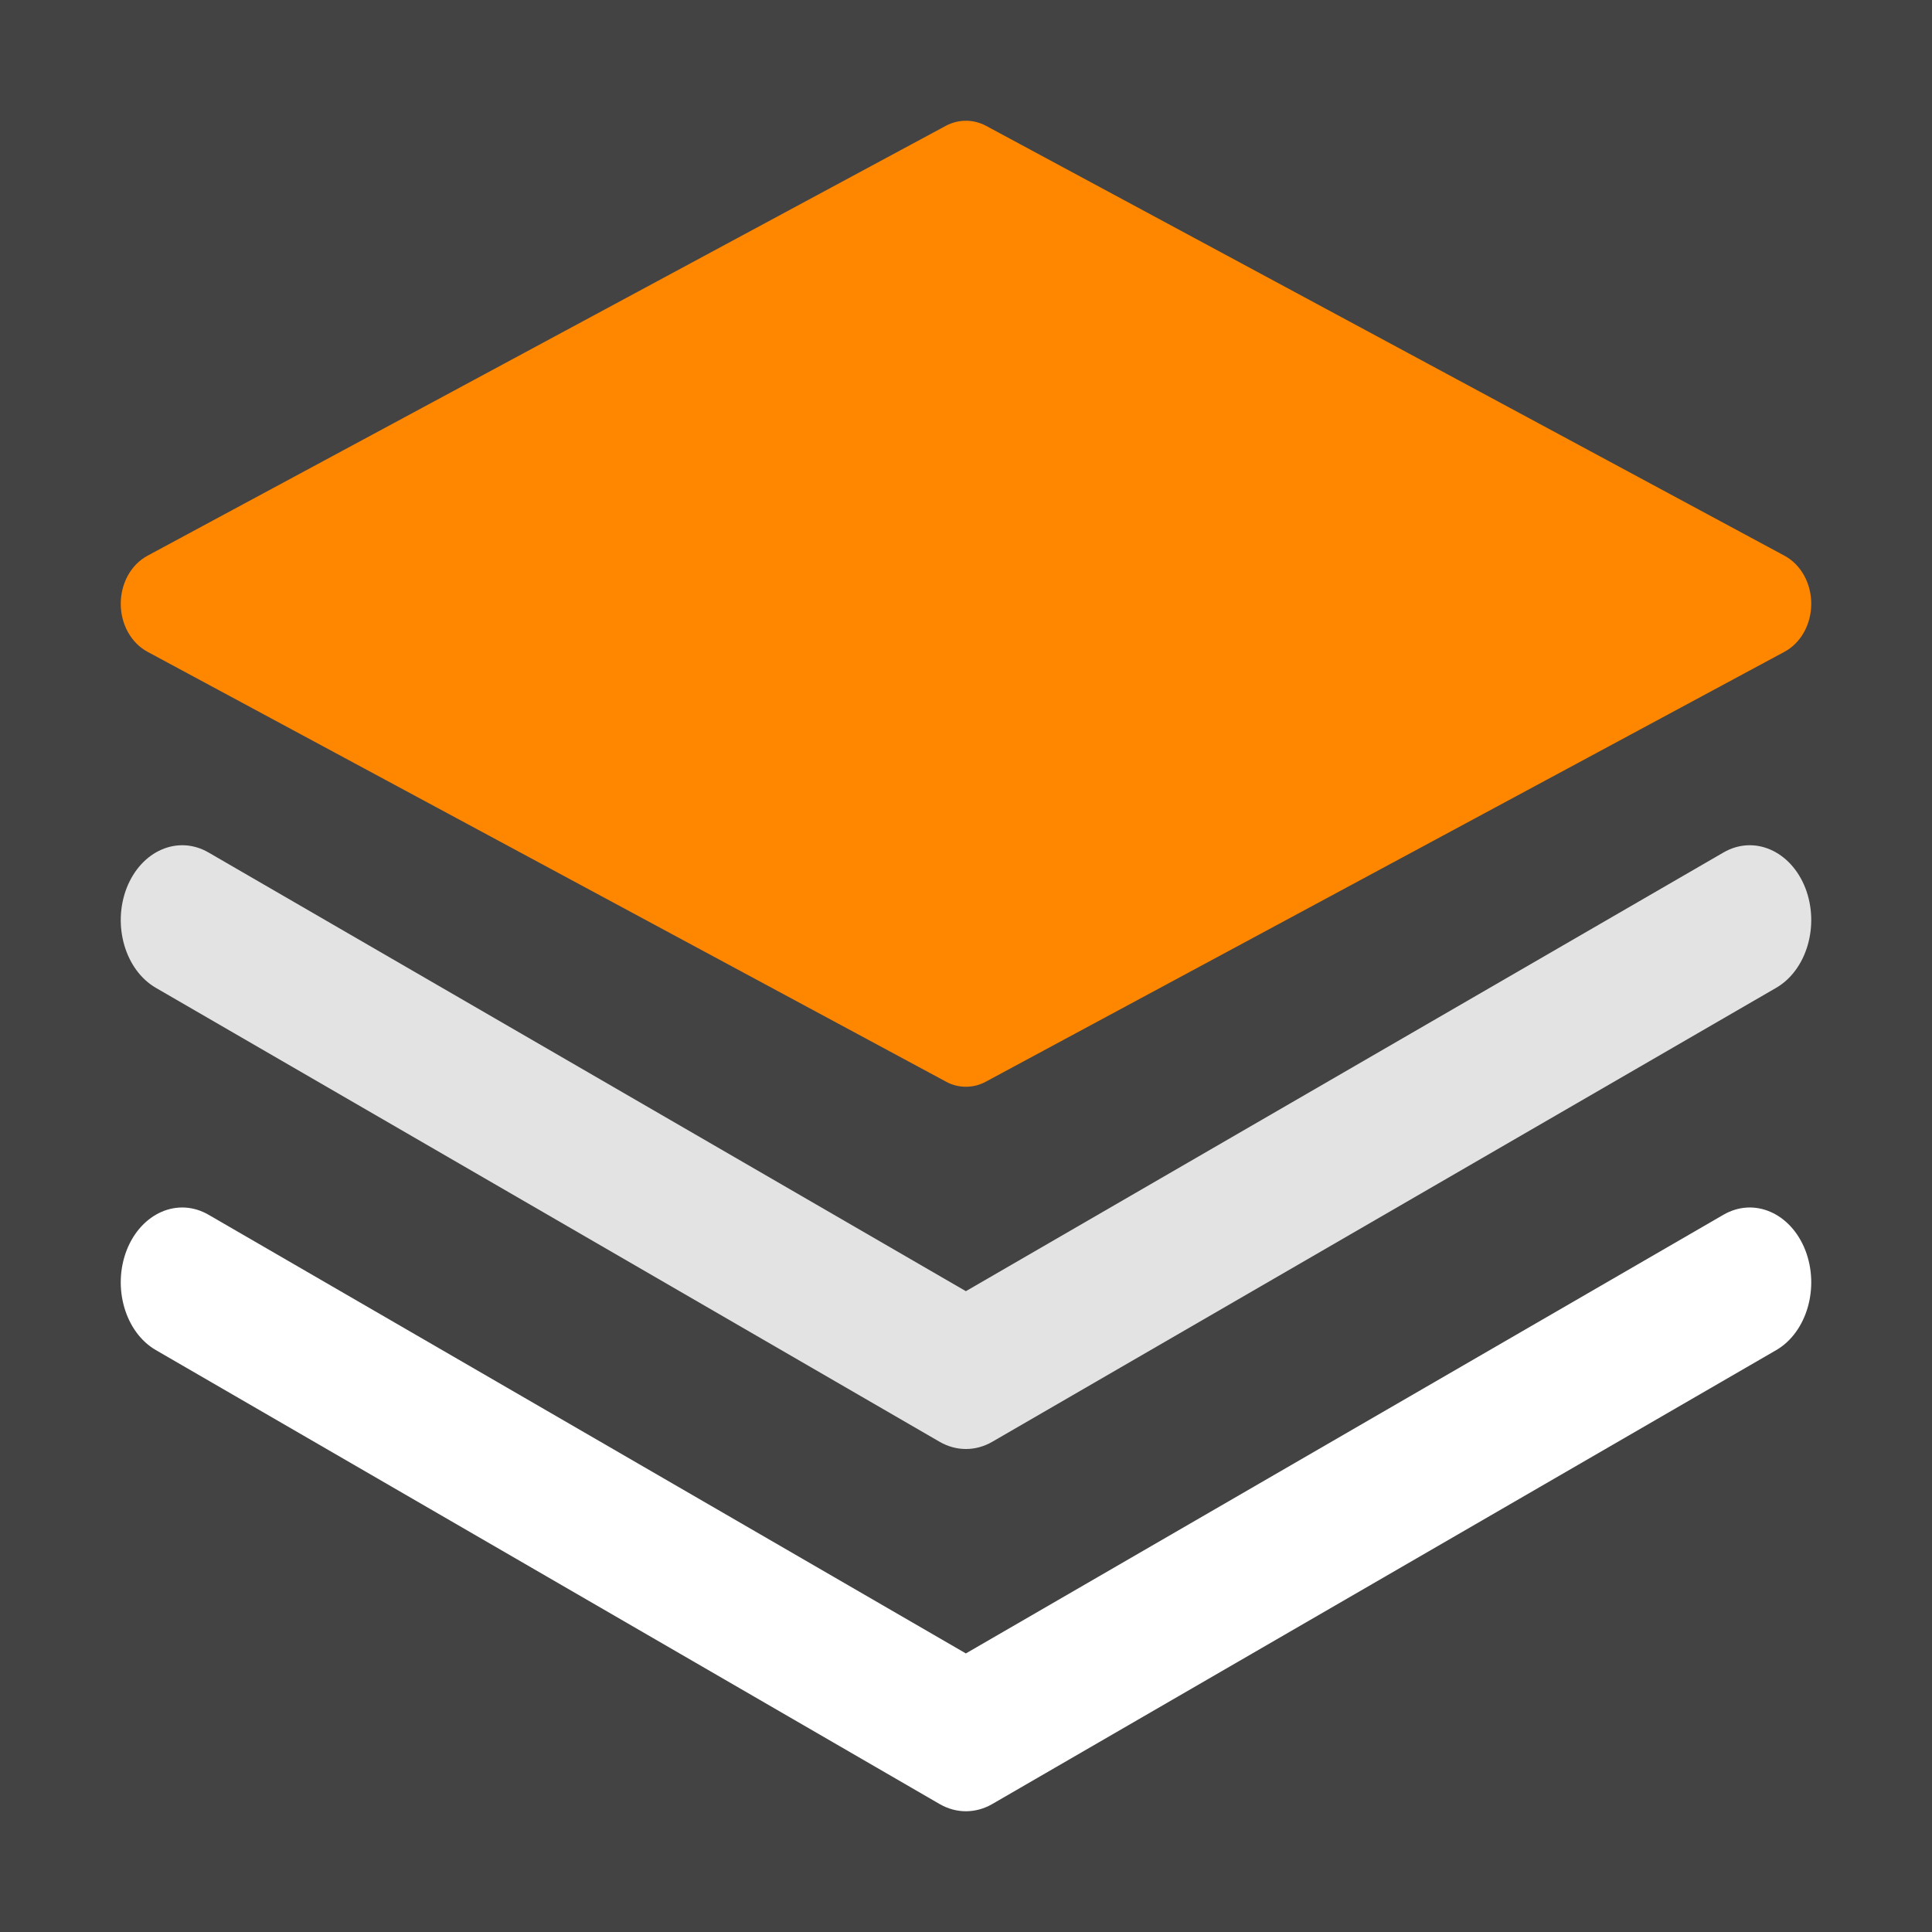
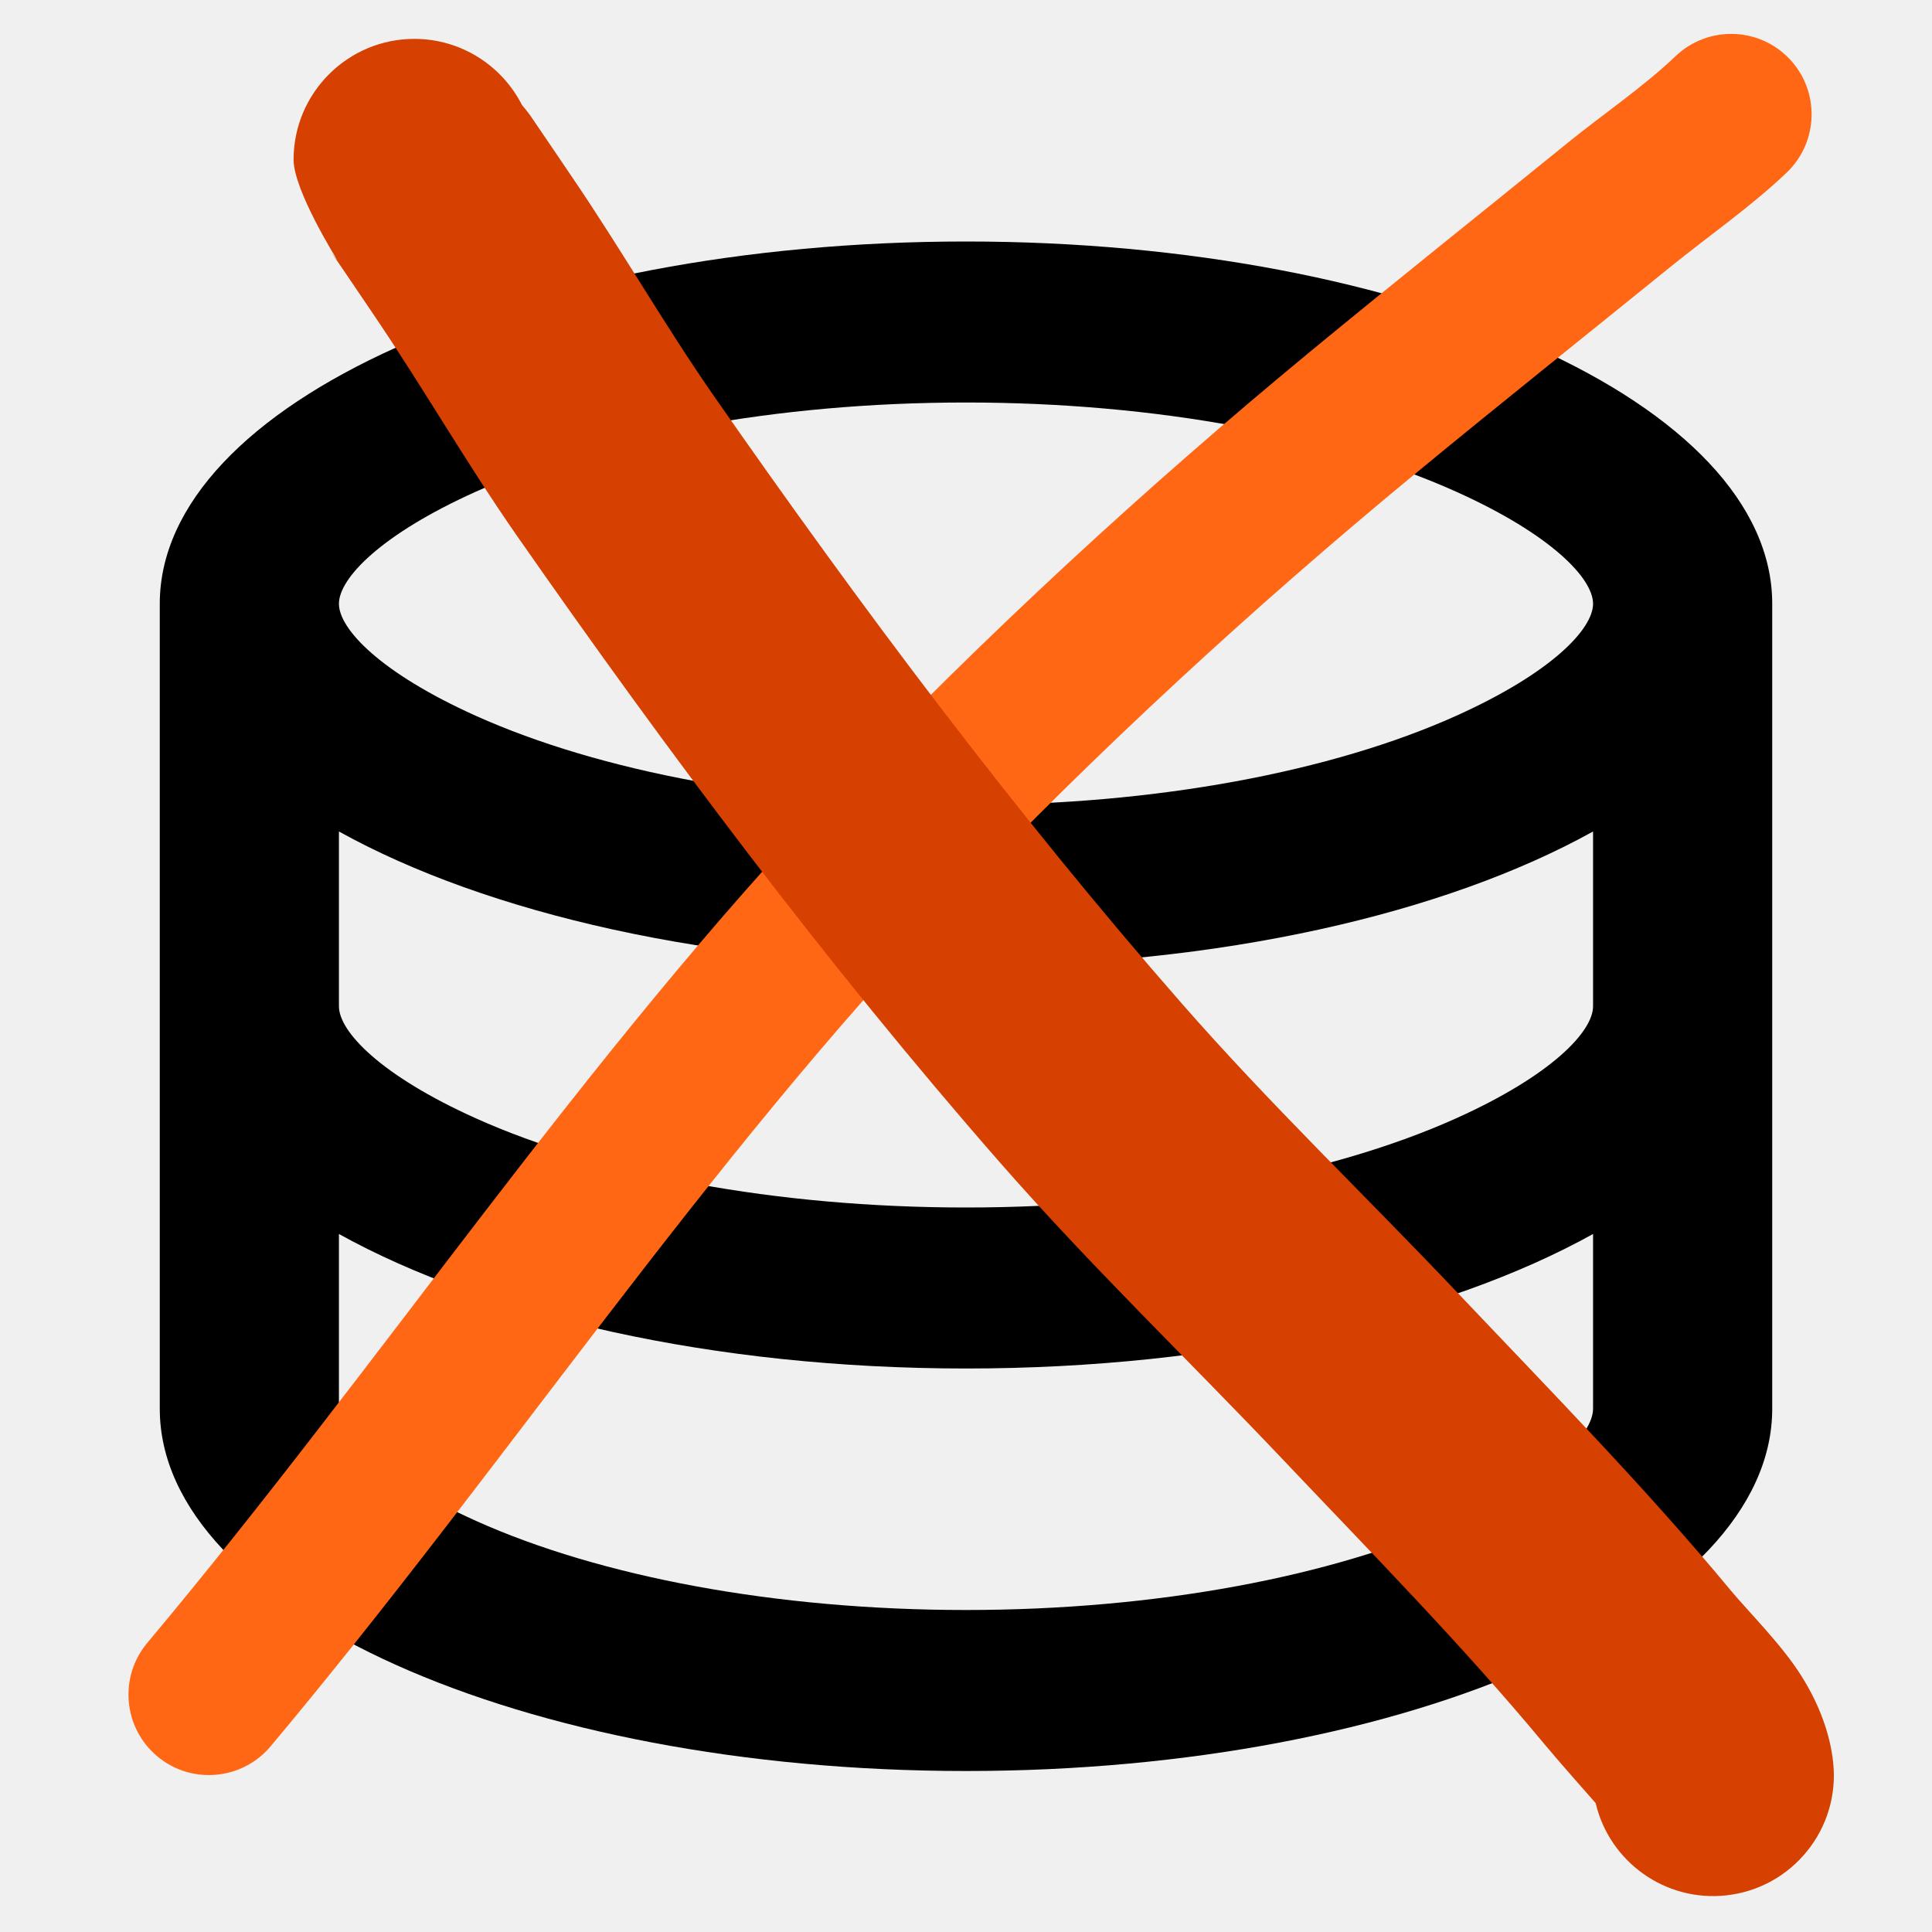
- <svg xmlns="http://www.w3.org/2000/svg" width="16px" height="16px" viewBox="0 0 16 16" version="1.1">
-   <g id="Extension" stroke="none" stroke-width="1" fill="none" fill-rule="evenodd">
-     <g id="2" fill="#434343" fill-rule="nonzero">
-       <rect id="Rectangle" x="0" y="0" width="16" height="16" />
+ <svg xmlns="http://www.w3.org/2000/svg" width="100%" height="100%" viewBox="0 0 24 24" version="1.1" xml:space="preserve" style="fill-rule:evenodd;clip-rule:evenodd;stroke-linejoin:round;stroke-miterlimit:2;">
+   <g>
+     <rect x="0" y="0" width="24" height="24" style="fill:none;fill-rule:nonzero;" />
+     <g transform="matrix(1.1128,0,0,1,-1.35364,0)">
+       <path d="M5,12.5C5,12.813 5.461,13.358 6.53,13.893C7.914,14.585 9.877,15 12,15C14.123,15 16.086,14.585 17.47,13.893C18.539,13.358 19,12.813 19,12.5L19,10.329C17.35,11.349 14.827,12 12,12C9.173,12 6.65,11.348 5,10.329L5,12.5ZM19,15.329C17.35,16.349 14.827,17 12,17C9.173,17 6.65,16.348 5,15.329L5,17.5C5,17.813 5.461,18.358 6.53,18.893C7.914,19.585 9.877,20 12,20C14.123,20 16.086,19.585 17.47,18.893C18.539,18.358 19,17.813 19,17.5L19,15.329ZM3,17.5L3,7.5C3,5.015 7.03,3 12,3C16.97,3 21,5.015 21,7.5L21,17.5C21,19.985 16.97,22 12,22C7.03,22 3,19.985 3,17.5ZM12,10C14.123,10 16.086,9.585 17.47,8.893C18.539,8.358 19,7.813 19,7.5C19,7.187 18.539,6.642 17.47,6.107C16.086,5.415 14.123,5 12,5C9.877,5 7.914,5.415 6.53,6.107C5.461,6.642 5,7.187 5,7.5C5,7.813 5.461,8.358 6.53,8.893C7.914,9.585 9.877,10 12,10Z" style="fill-rule:nonzero;" />
    </g>
-     <g id="1" transform="translate(1, 1)">
-       <path d="M13.778,3.602 L7.166,0.042 C7.061,-0.014 6.938,-0.014 6.833,0.042 L0.222,3.602 C0.086,3.675 0,3.83 0,4 C0,4.17 0.086,4.325 0.222,4.398 L6.833,7.957 C6.885,7.986 6.942,8 6.999,8 C7.056,8 7.114,7.986 7.166,7.957 L13.778,4.398 C13.914,4.325 14,4.17 14,4 C14,3.83 13.914,3.675 13.778,3.602 Z" id="Path" fill="#FF8700" />
-       <path d="M7,11 C6.925,11 6.85,10.98 6.781,10.94 L0.291,7.181 C0.037,7.034 -0.071,6.664 0.049,6.354 C0.17,6.045 0.473,5.913 0.727,6.06 L6.999,9.693 L13.273,6.06 C13.526,5.913 13.83,6.045 13.951,6.354 C14.071,6.664 13.963,7.034 13.709,7.181 L7.218,10.94 C7.149,10.98 7.074,11 7,11 Z" id="Path" fill="#E3E3E3" />
-       <path d="M6.999,14 C6.925,14 6.85,13.98 6.781,13.94 L0.291,10.181 C0.037,10.034 -0.071,9.664 0.049,9.354 C0.17,9.045 0.473,8.913 0.727,9.06 L6.999,12.693 L13.273,9.06 C13.527,8.913 13.83,9.045 13.951,9.354 C14.071,9.664 13.963,10.034 13.71,10.181 L7.218,13.94 C7.149,13.98 7.074,14 6.999,14 Z" id="Path" fill="#FFFFFF" />
-     </g>
+     <path d="M3.362,21.693C6.252,18.246 8.732,14.463 11.844,11.202C13.632,9.329 15.555,7.556 17.552,5.908C18.612,5.033 19.688,4.177 20.756,3.311C21.226,2.93 21.755,2.564 22.195,2.144C22.594,1.763 22.609,1.129 22.228,0.73C21.847,0.331 21.213,0.317 20.814,0.698C20.412,1.081 19.925,1.41 19.496,1.757C18.424,2.627 17.344,3.487 16.279,4.365C14.221,6.063 12.24,7.891 10.397,9.821C7.255,13.113 4.747,16.928 1.83,20.408C1.475,20.831 1.53,21.462 1.953,21.817C2.376,22.172 3.007,22.116 3.362,21.693Z" style="fill:rgb(255,103,20);" />
+     <path d="M19.822,22.399C19.992,23.125 20.683,23.628 21.443,23.545C22.266,23.456 22.862,22.715 22.772,21.892C22.735,21.545 22.602,21.175 22.378,20.82C22.129,20.424 21.726,20.029 21.495,19.751C20.435,18.473 19.244,17.26 18.107,16.06C16.969,14.859 15.768,13.709 14.678,12.463C12.594,10.082 10.689,7.531 8.88,4.936C8.268,4.058 7.735,3.126 7.133,2.239C6.951,1.971 6.77,1.701 6.586,1.433C6.565,1.402 6.524,1.352 6.484,1.304C6.236,0.817 5.73,0.483 5.147,0.483C4.319,0.483 3.647,1.156 3.647,1.983C3.647,2.368 4.192,3.234 4.192,3.234C4.192,3.234 4.136,3.164 4.115,3.134C4.296,3.396 4.472,3.66 4.651,3.923C5.259,4.82 5.8,5.763 6.419,6.652C8.291,9.337 10.264,11.975 12.42,14.439C13.536,15.715 14.764,16.894 15.93,18.124C17.022,19.276 18.168,20.439 19.185,21.666C19.332,21.843 19.725,22.29 19.822,22.399Z" style="fill:rgb(214,64,0);" />
  </g>
</svg>
